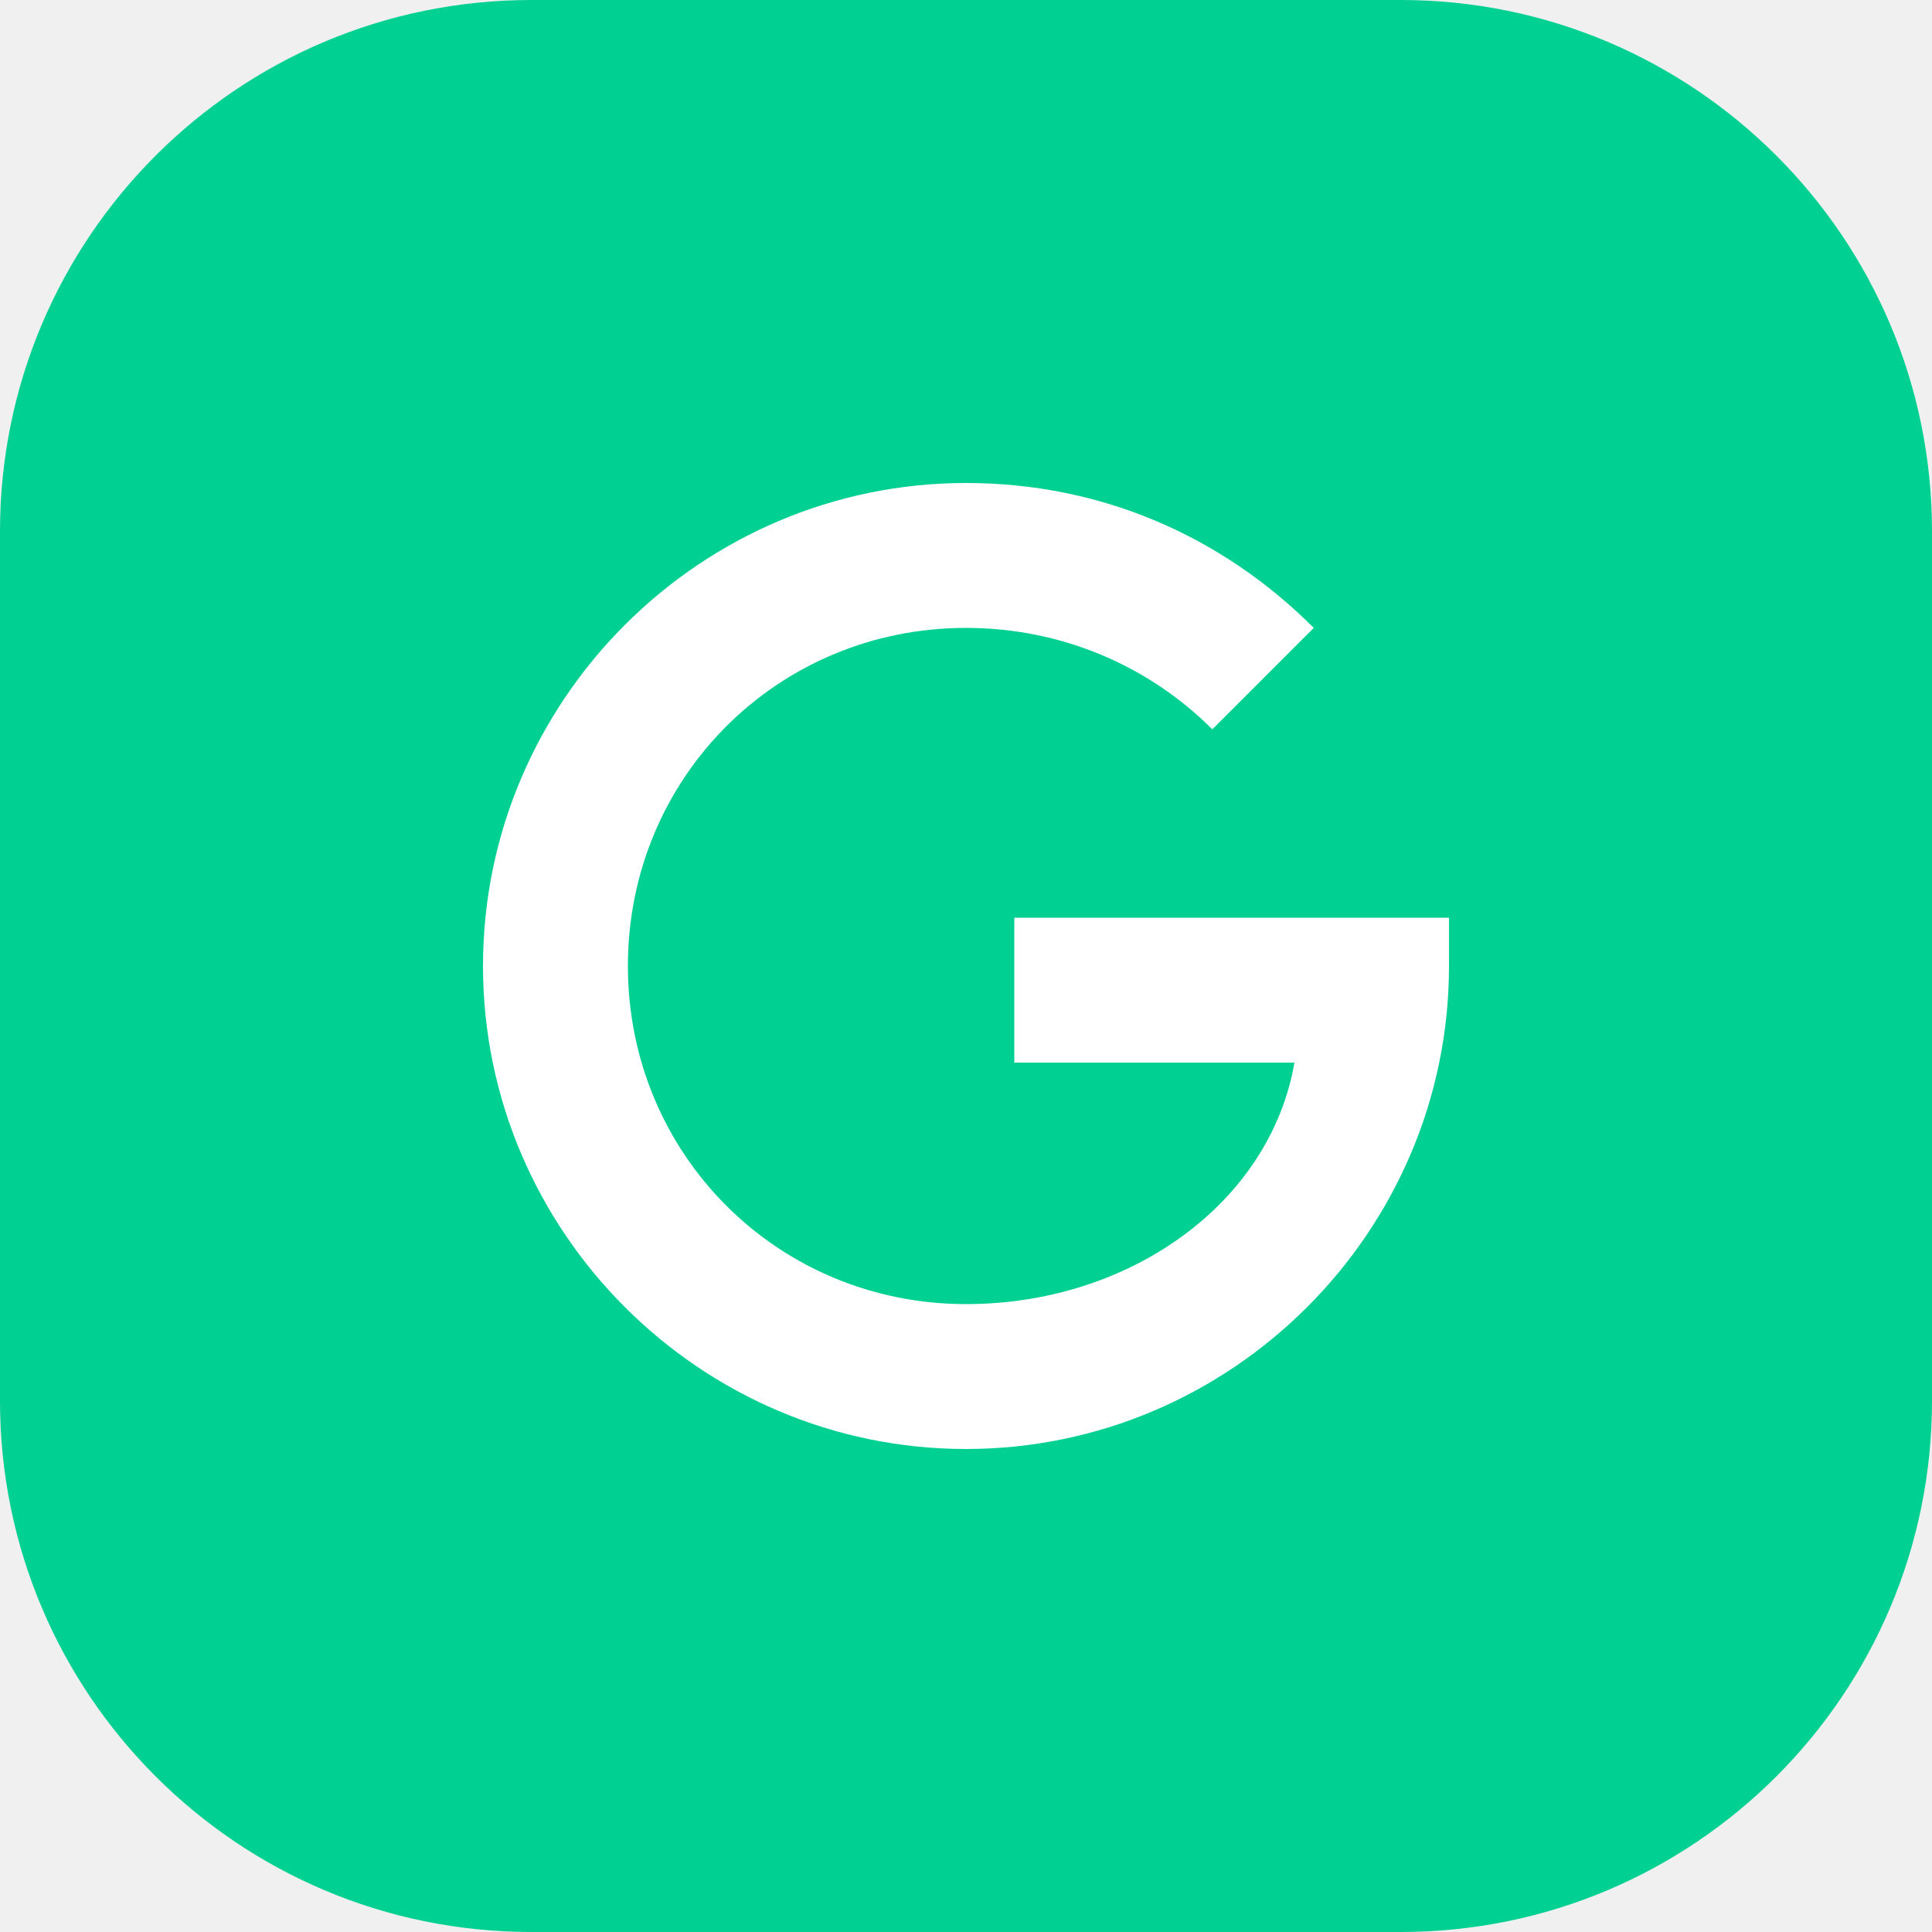
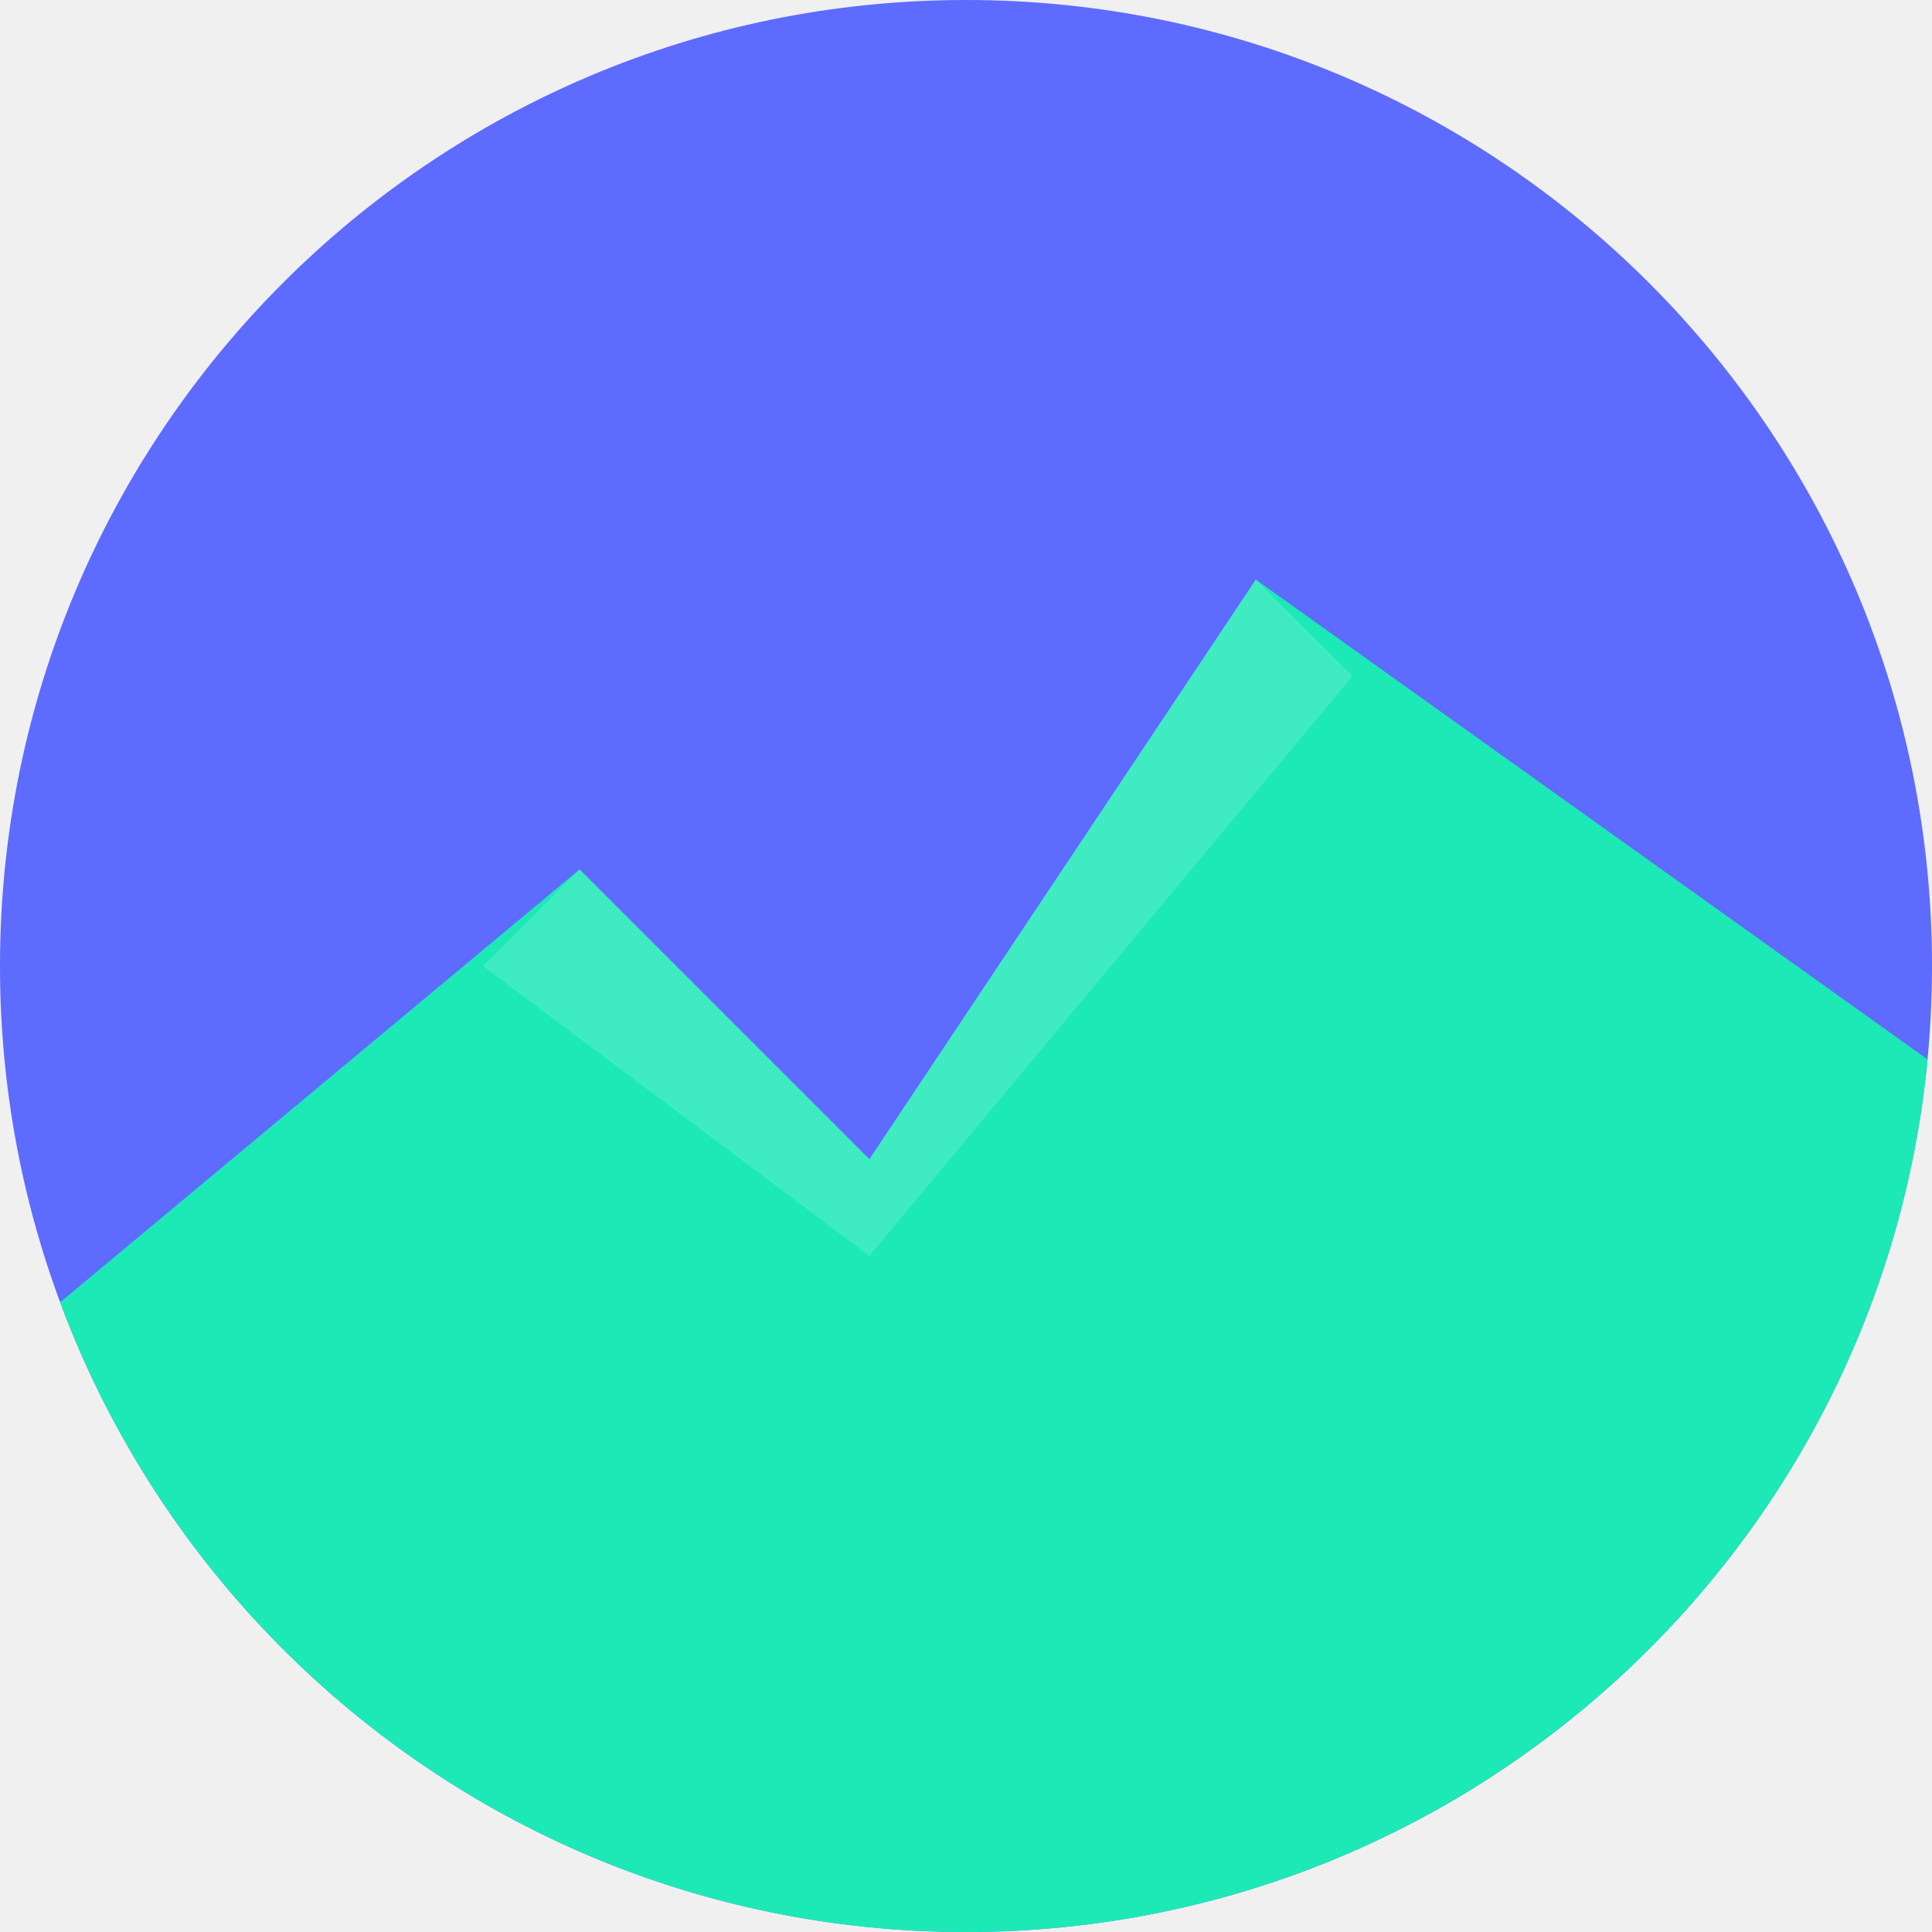
<svg xmlns="http://www.w3.org/2000/svg" viewBox="0 0 40 40" width="40" height="40" role="presentation">
-   <rect width="40" height="40" rx="11" fill="#00D091" />
-   <path d="M20 10 C14.5 10 10 14.5 10 20 C10 25.5 14.5 30 20 30 C25.5 30 30 25.5 30 20 L30 19 L21 19 L21 22 L26.8 22 C26.3 24.9 23.4 27 20 27 C16.1 27 13 23.9 13 20 C13 16.1 16.1 13 20 13 C22 13 23.8 13.8 25.1 15.1 L27.2 13 C25.3 11.1 22.8 10 20 10 Z" fill="#FFFFFF" />
+   <defs>
+     <clipPath id="growwCircle">
+       <circle cx="20" cy="20" r="20" />
+     </clipPath>
+   </defs>
+   <g clip-path="url(#growwCircle)">
+     <rect width="40" height="40" fill="#5D6BFF" />
+     <path d="M0 40 L0 28 L12 18 L18 24 L26 12 L40 22 L40 40 Z" fill="#1DE9B6" />
+     <path d="M12 18 L18 24 L26 12 L28 14 L18 26 L10 20 Z" fill="#FFFFFF" opacity="0.15" />
+   </g>
</svg>
